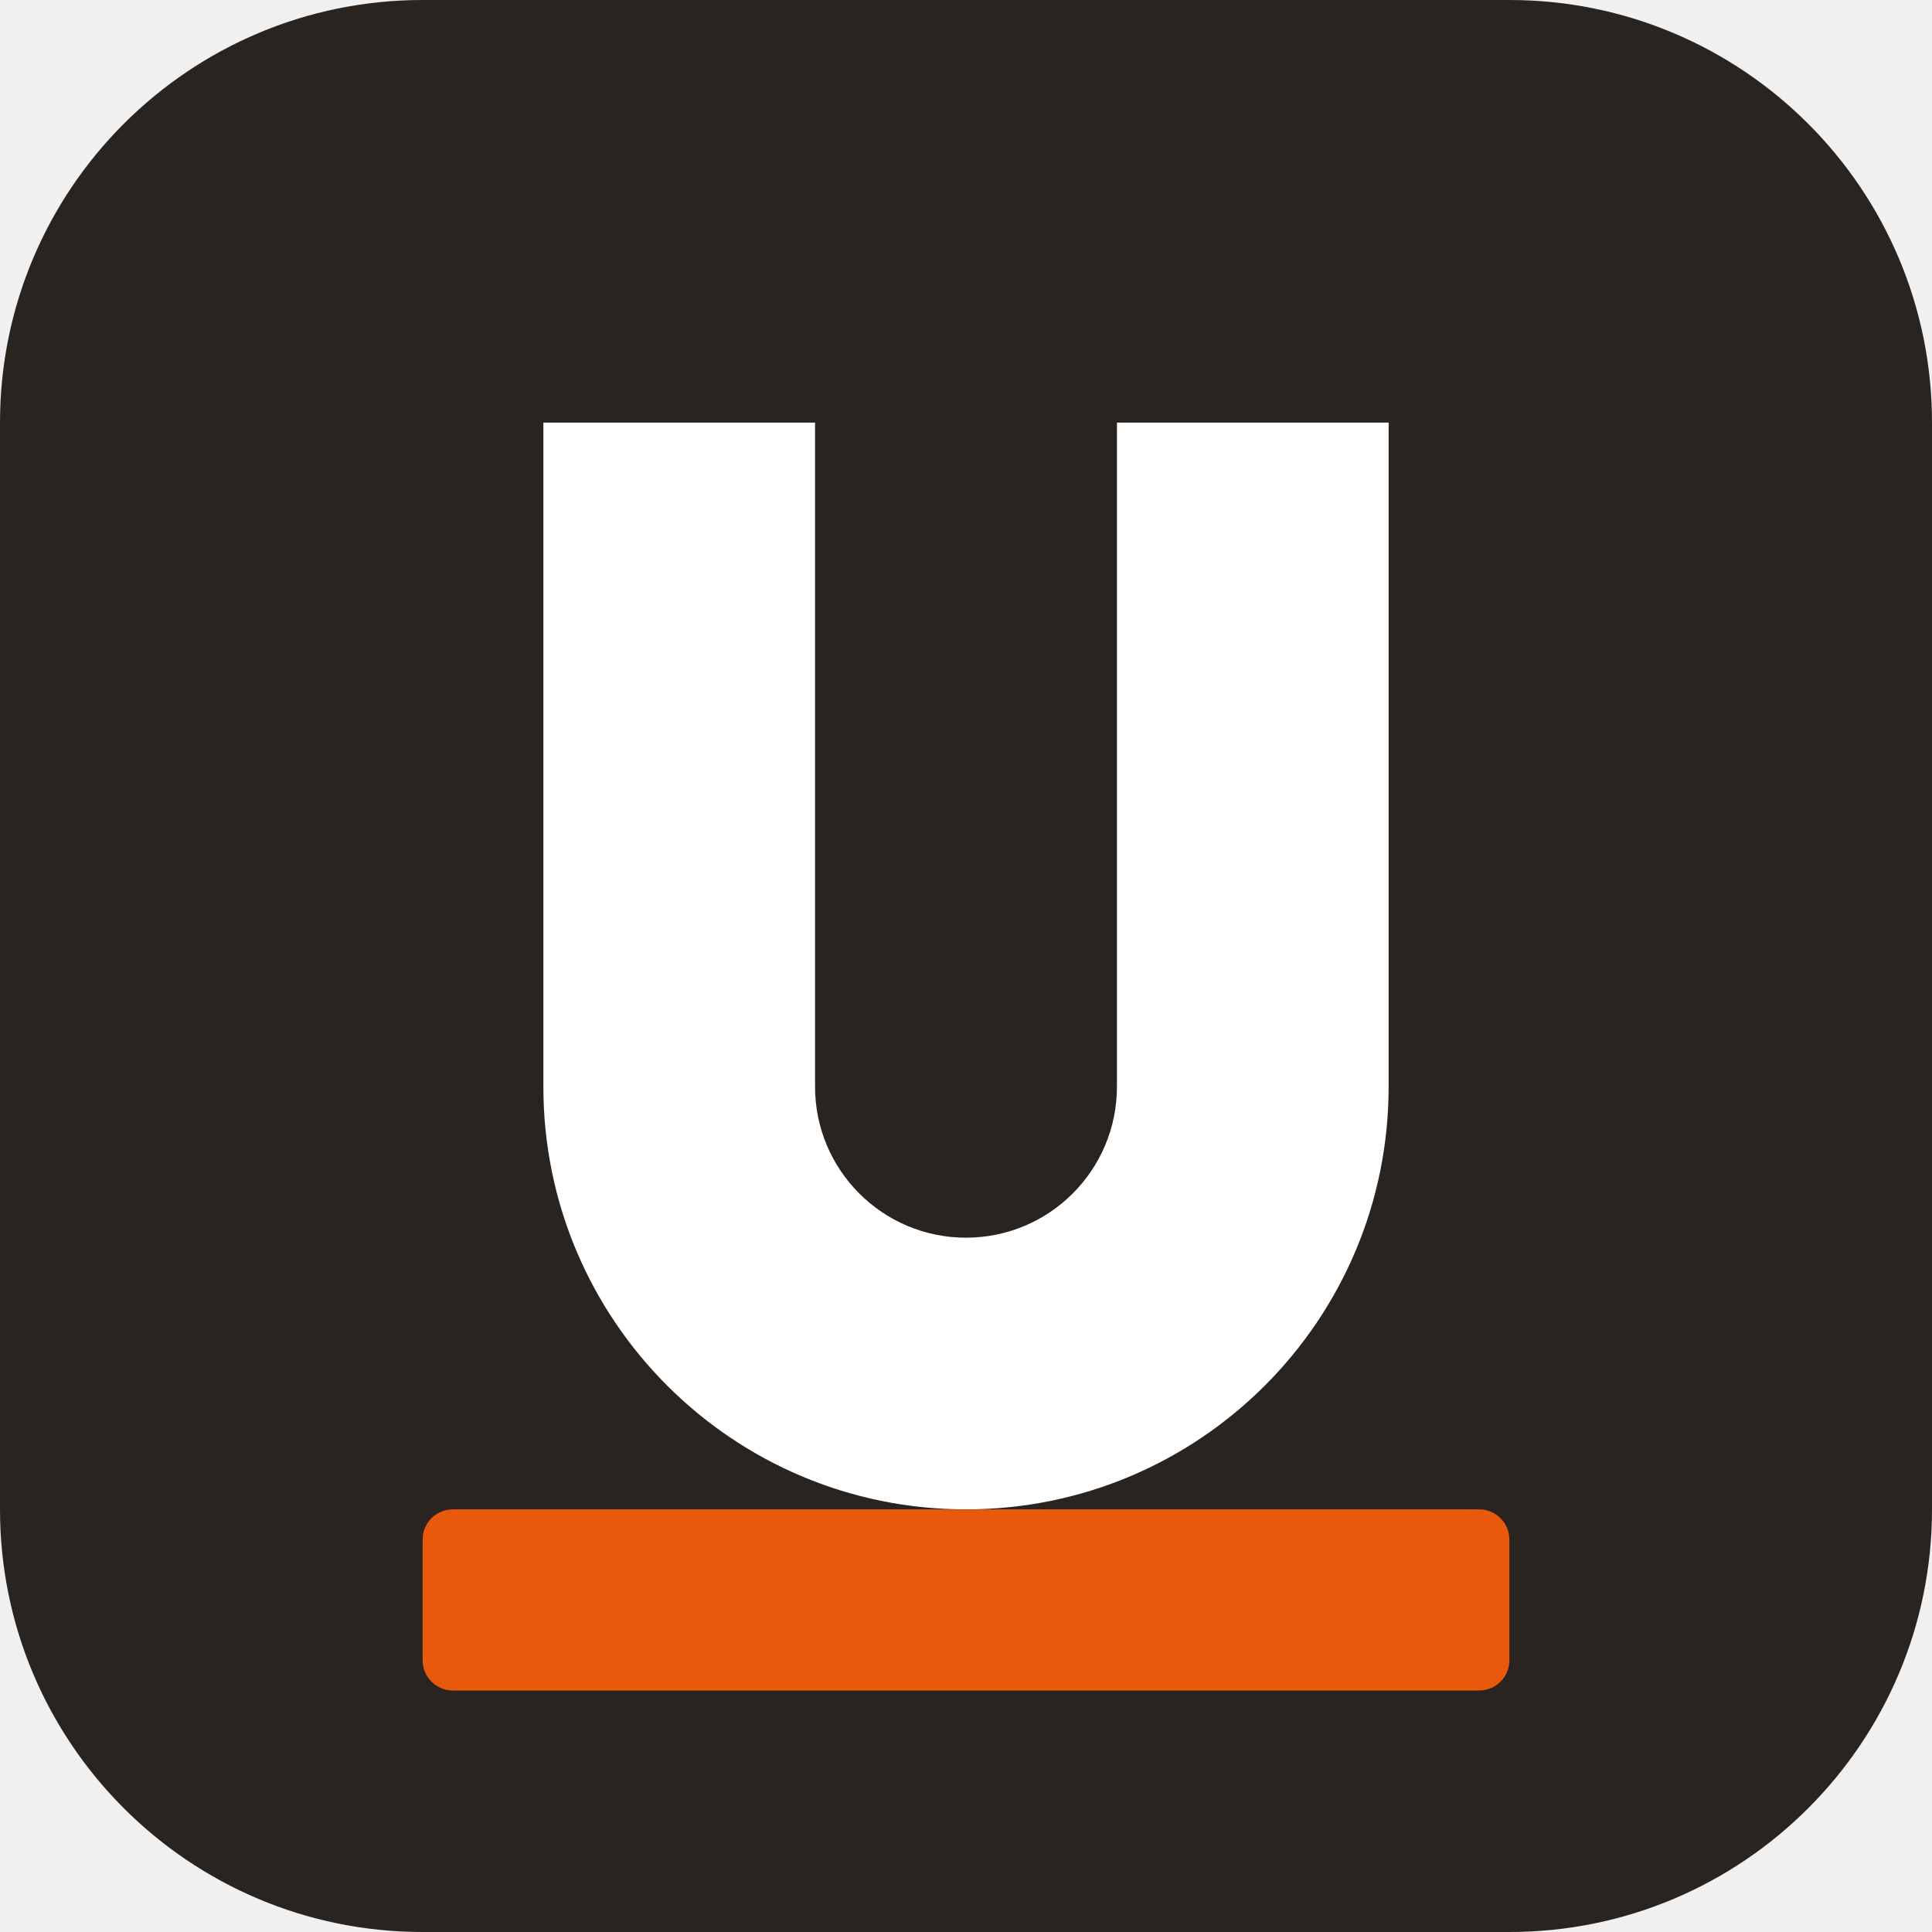
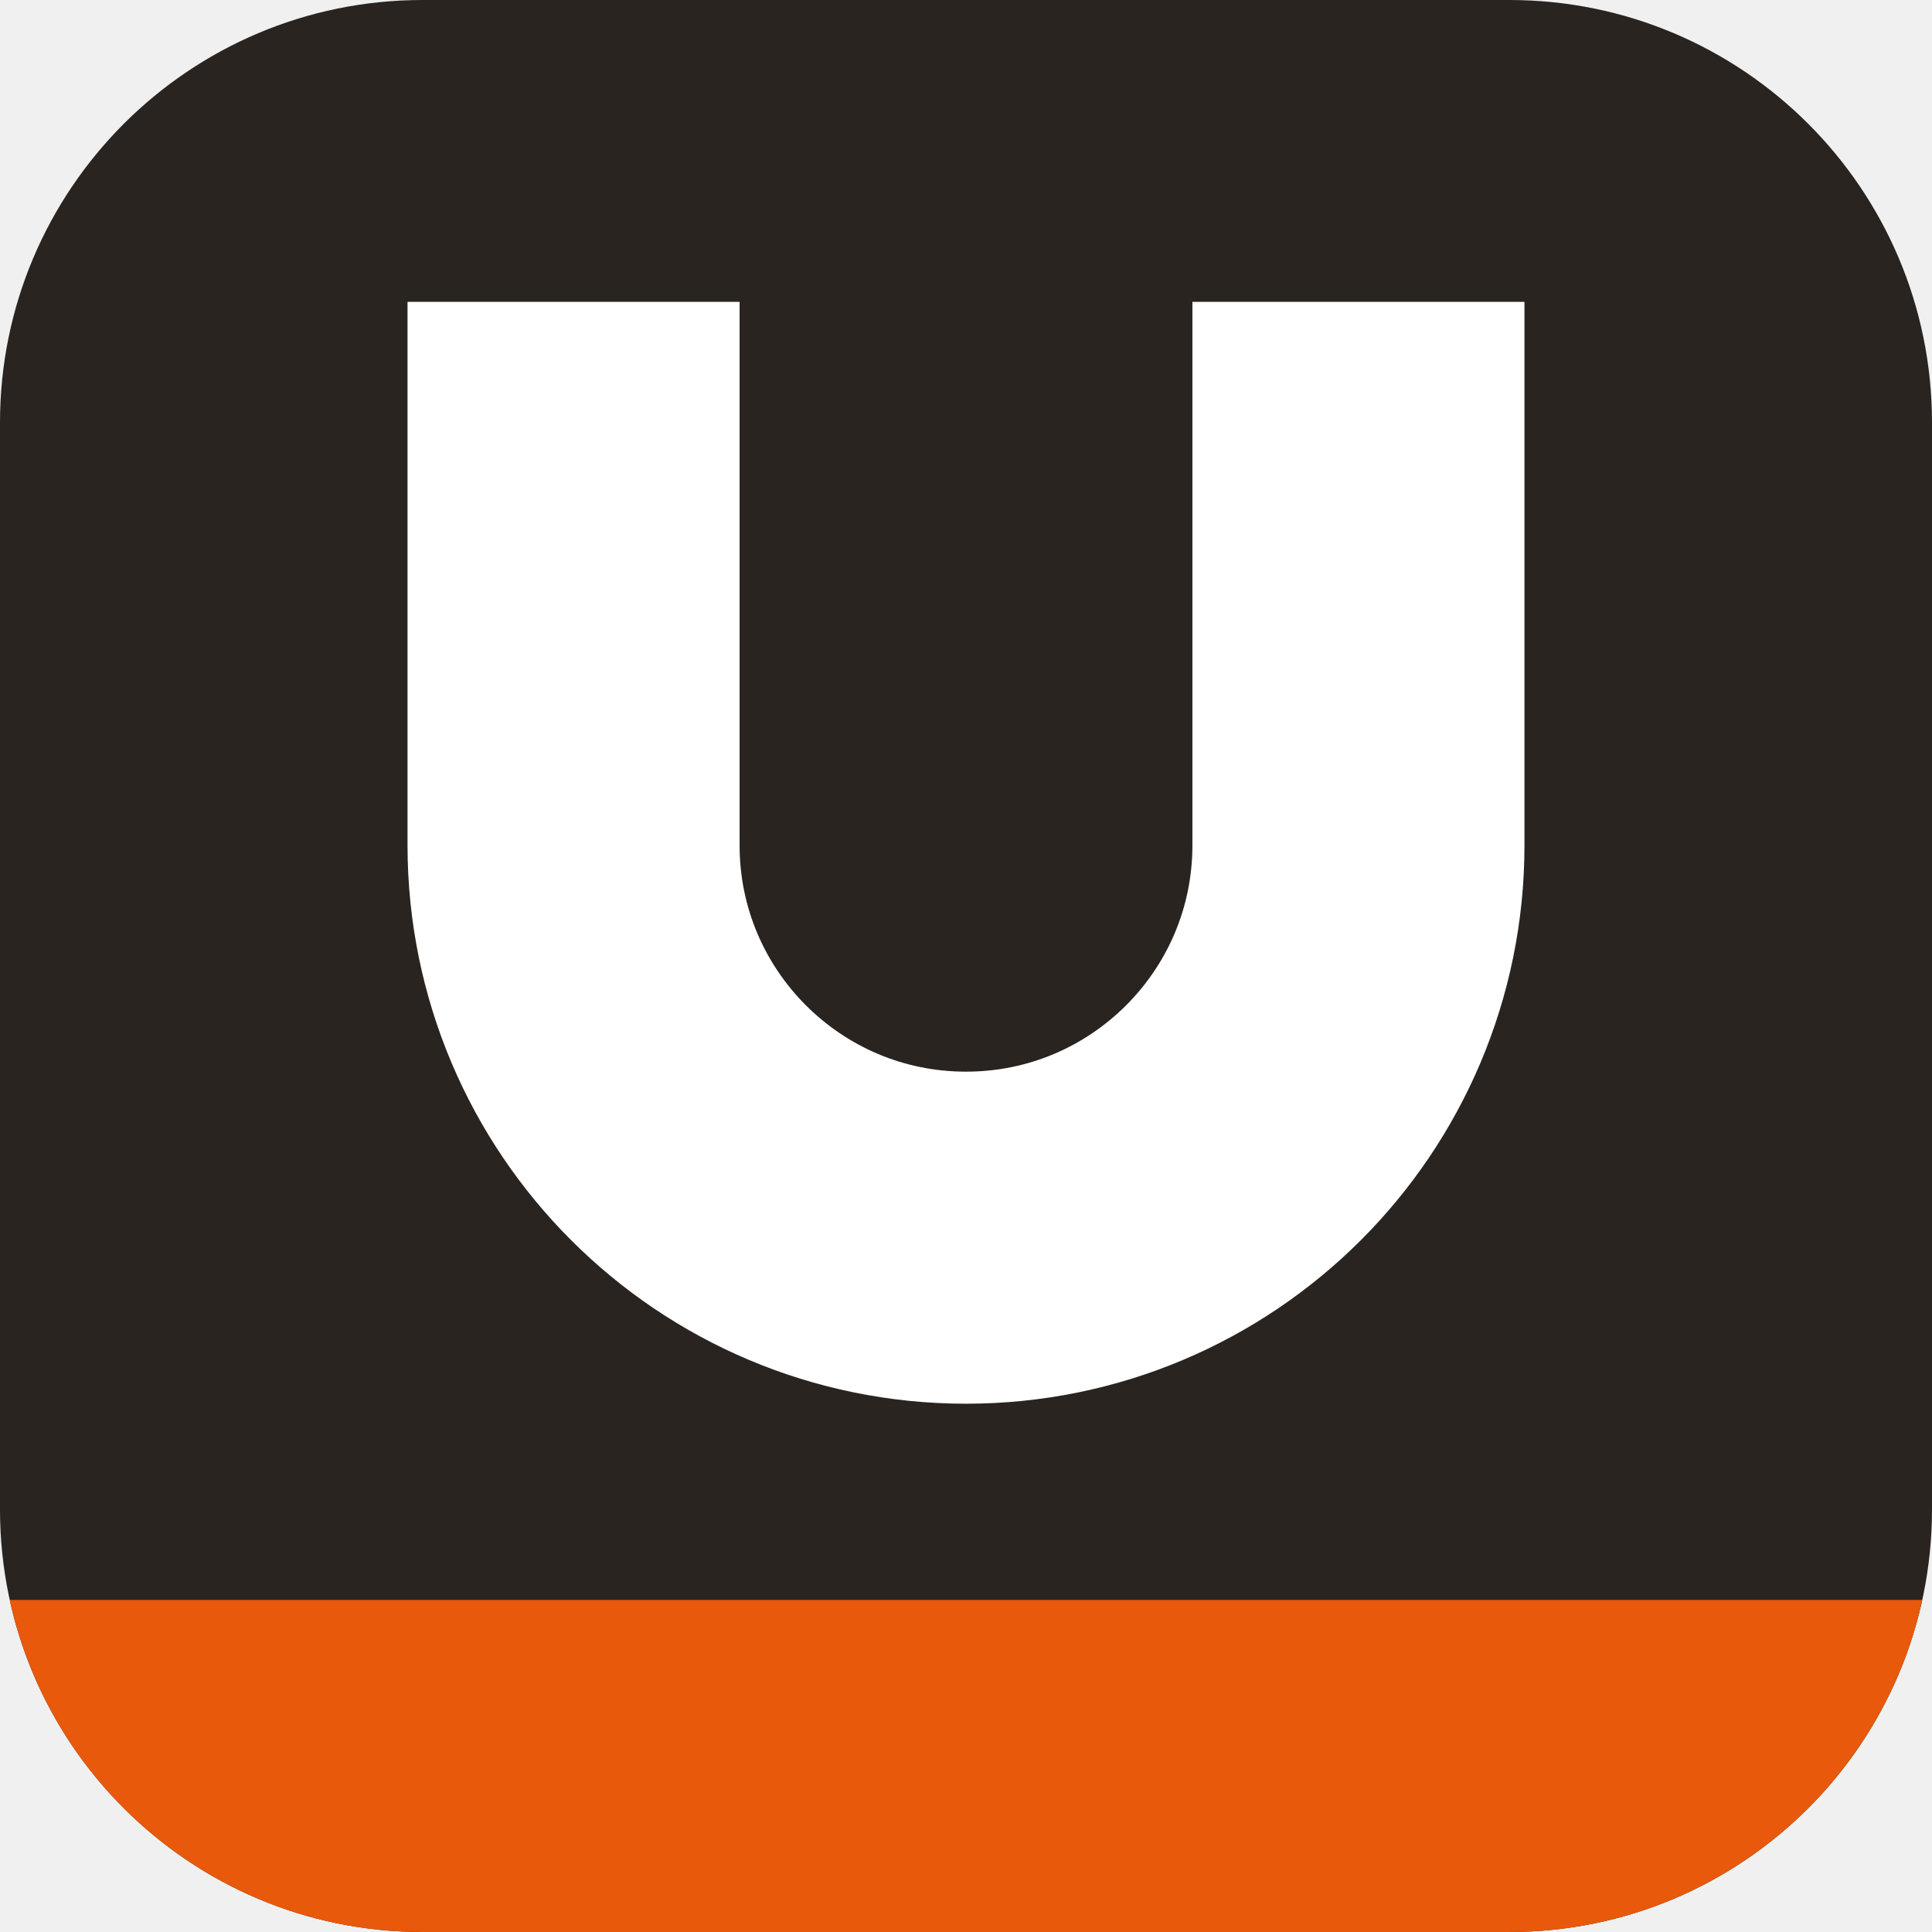
<svg xmlns="http://www.w3.org/2000/svg" width="64" height="64" viewBox="0 0 64 64">
+   <defs>
+     <clipPath id="c">
+       <rect width="64" height="64" rx="14" />
+     </clipPath>
+   </defs>
  <rect width="64" height="64" rx="14" fill="#2A2420" />
-   <path d="M18 14h9v22a5 5 0 0 0 10 0V14h9v22a14 14 0 0 1-28 0z" fill="#FFFFFF" />
-   <rect x="14" y="50" width="36" height="6" rx="1" fill="#E8590C" />
+   <g clip-path="url(#c)">
+     <path d="M19 10v18a13 13 0 0 0 26 0V10" fill="none" stroke="#FFFFFF" stroke-width="11" />
+     <rect y="53" width="64" height="11" fill="#E8590C" />
+   </g>
</svg>
